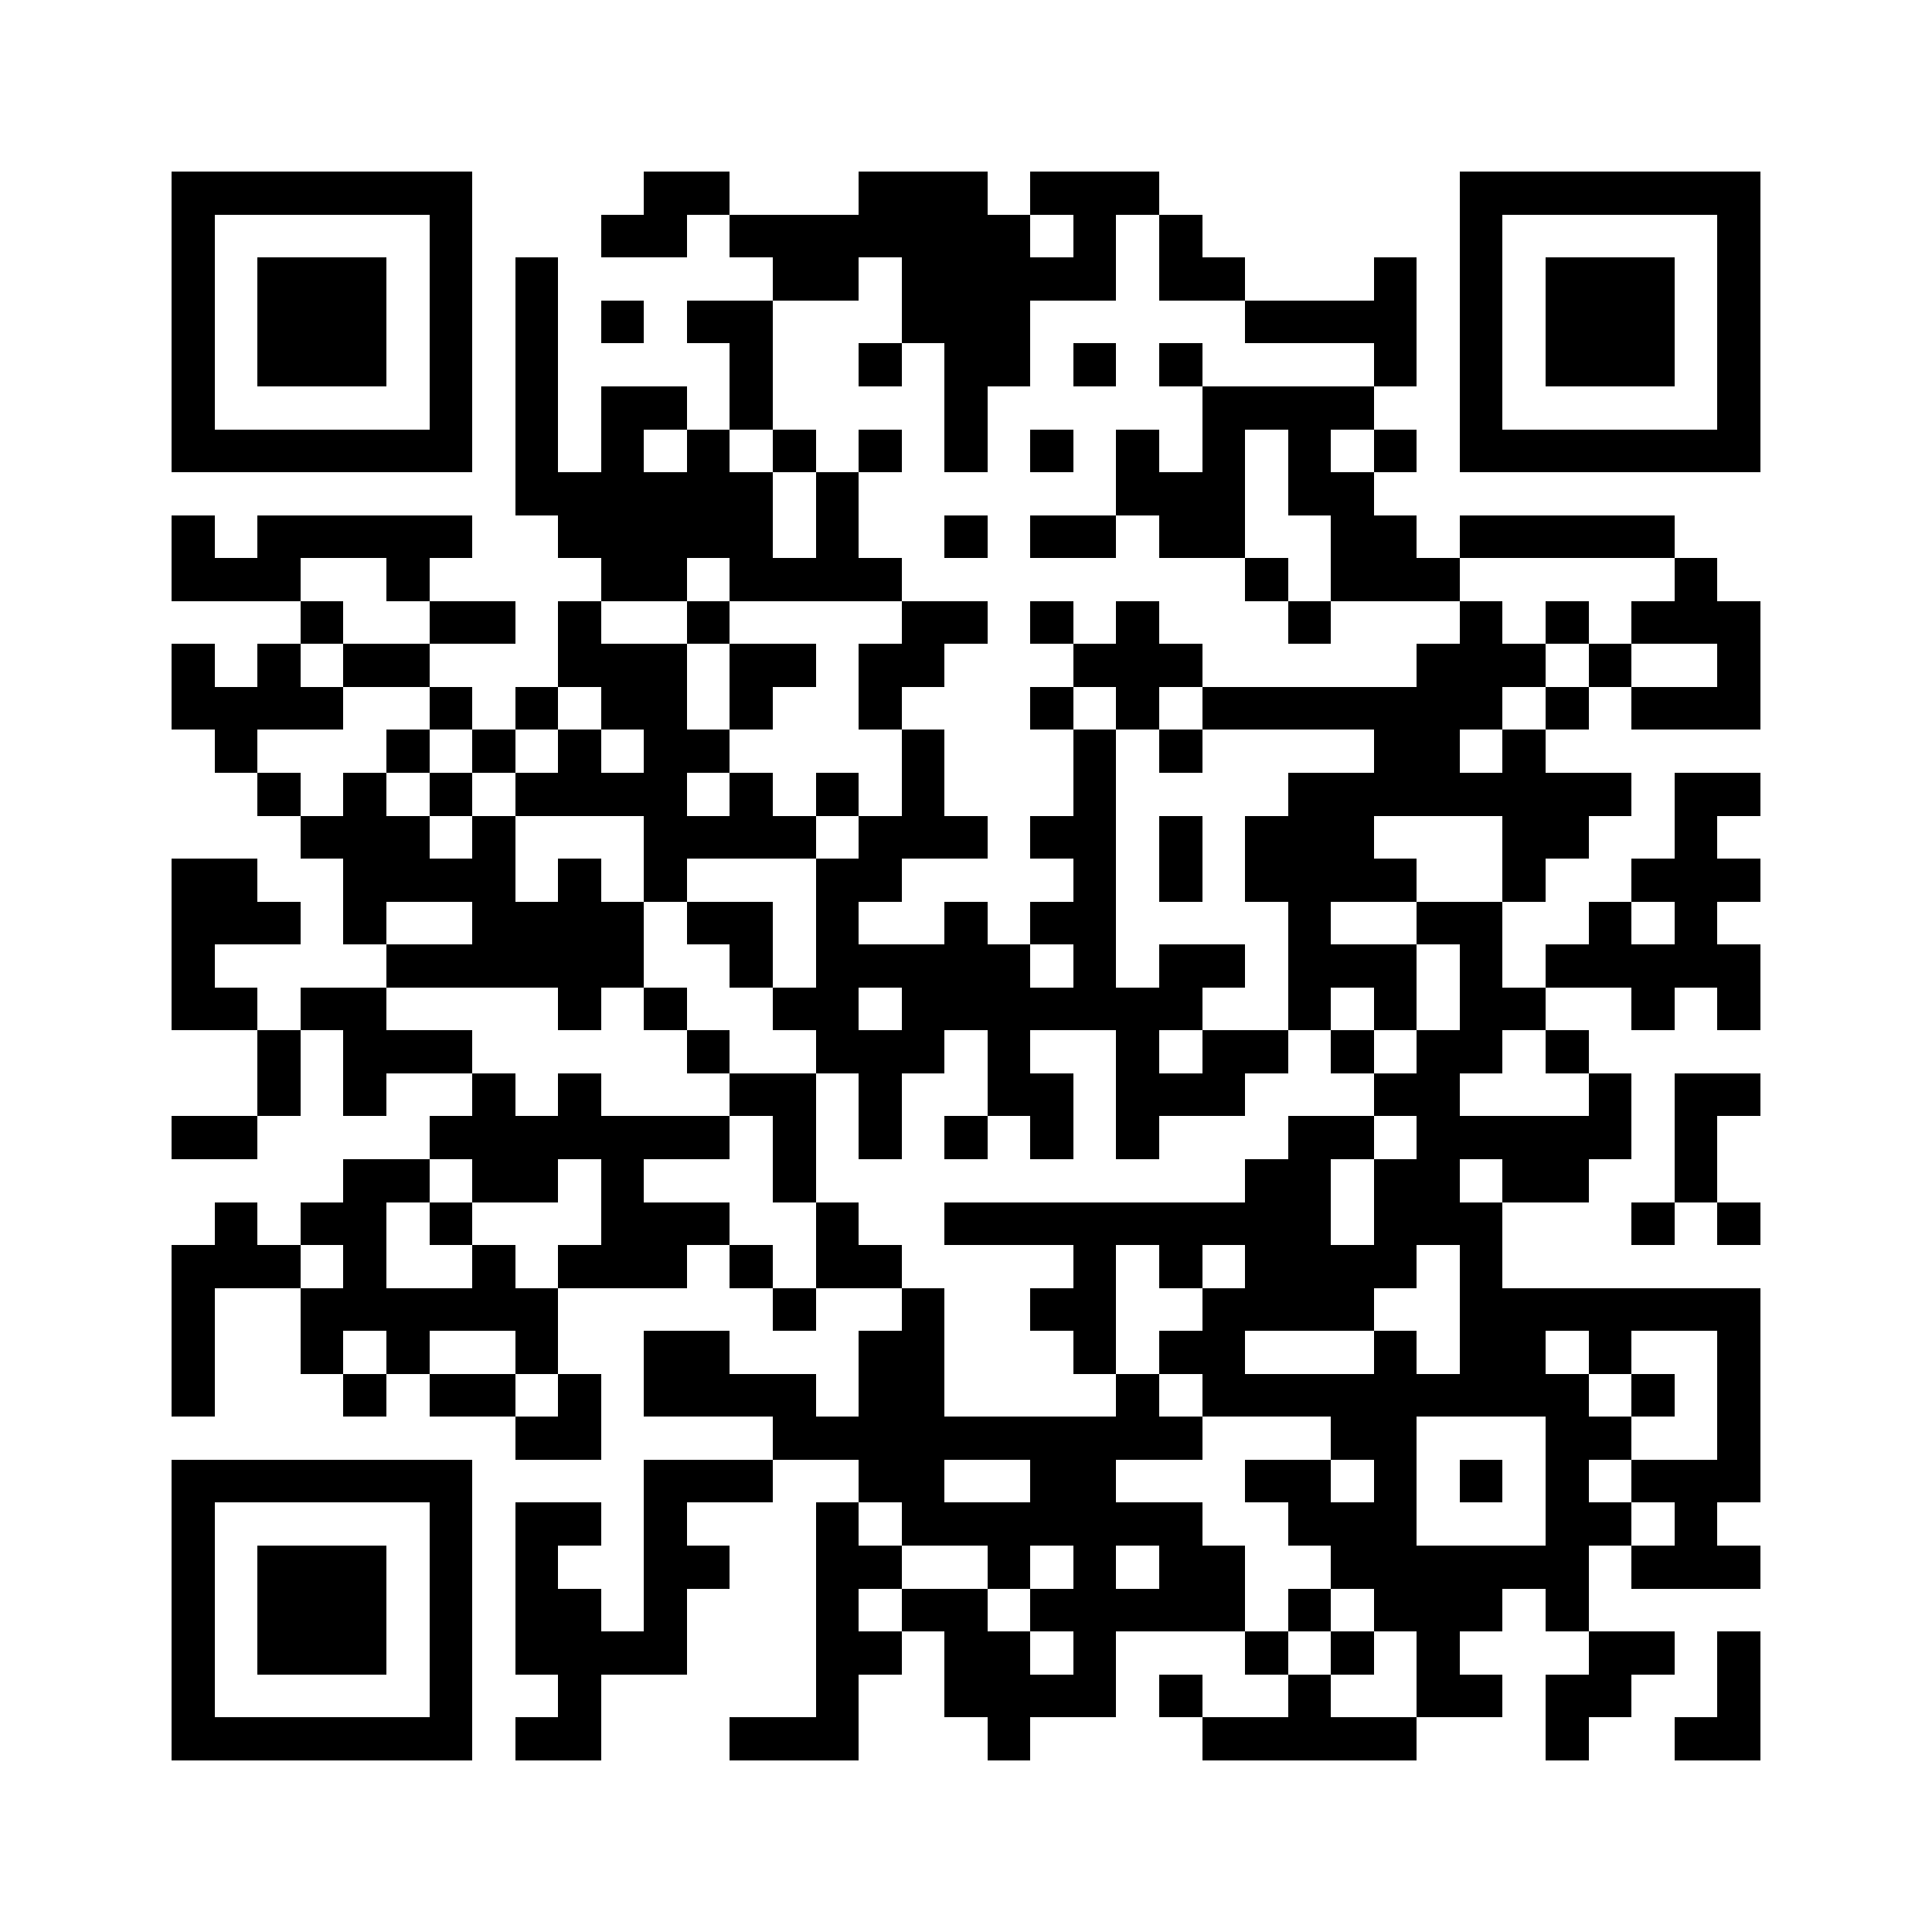
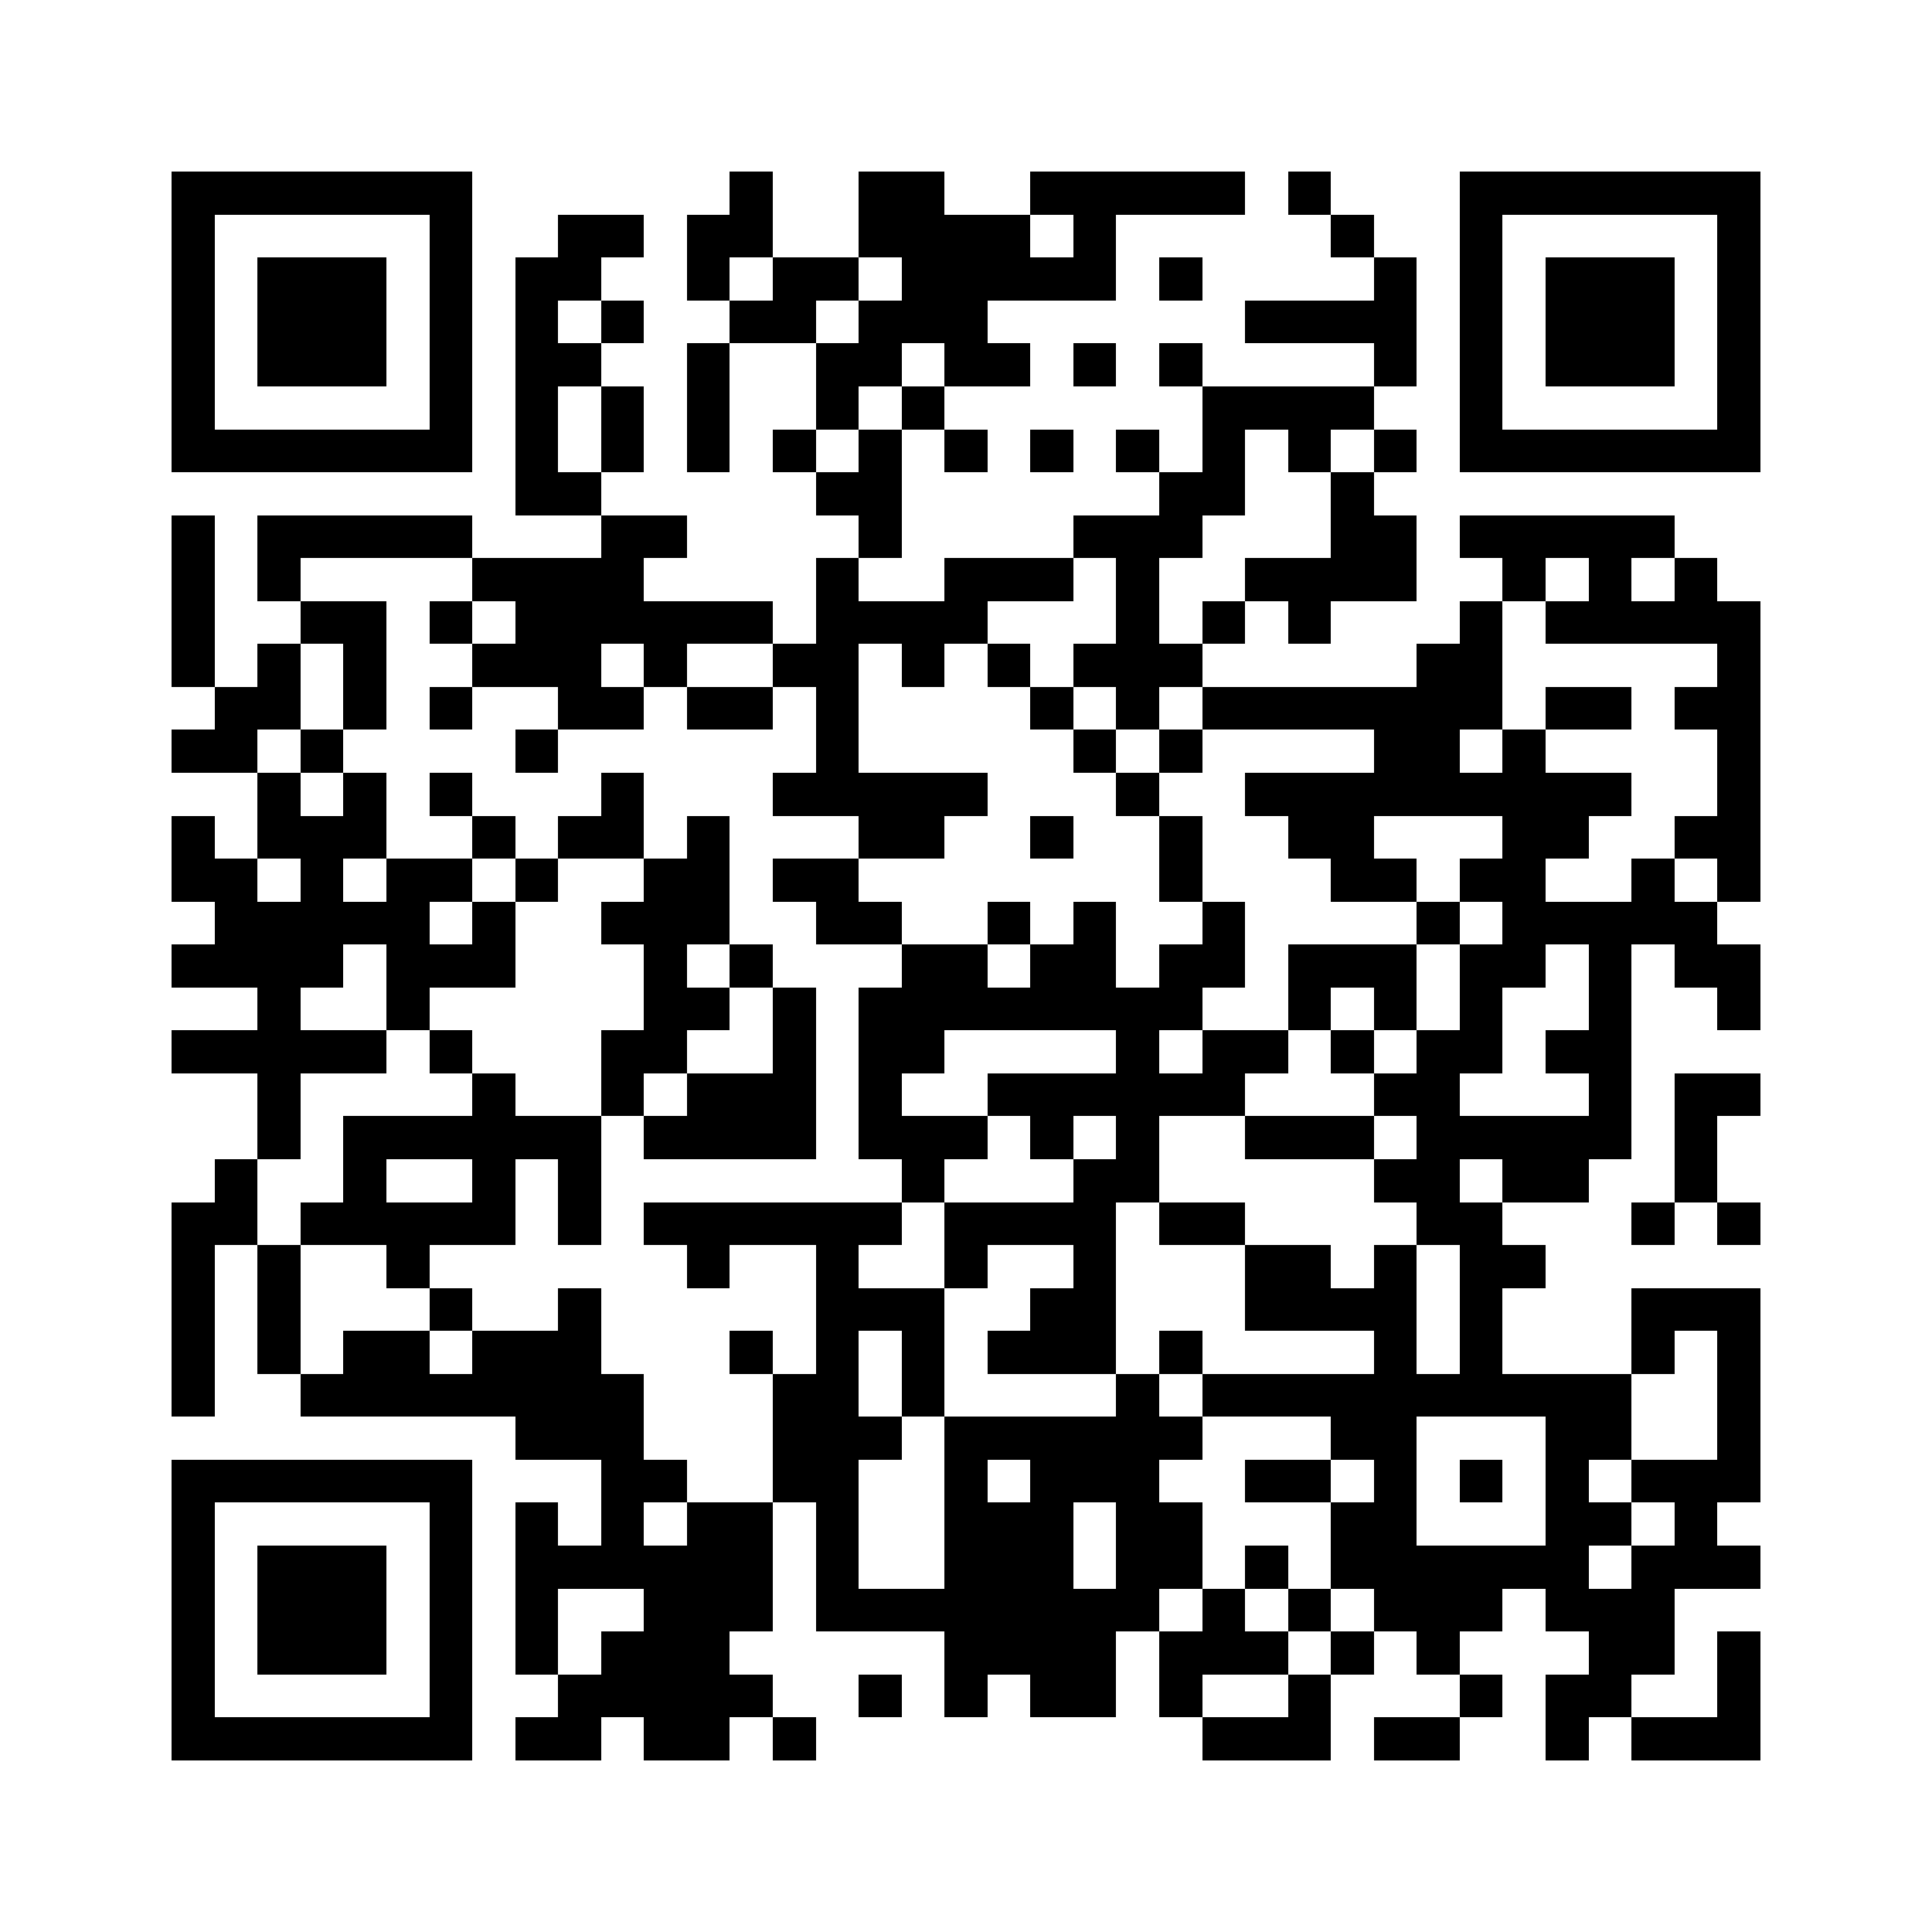
<svg xmlns="http://www.w3.org/2000/svg" width="264" height="264" viewBox="0 0 45 45" shape-rendering="crispEdges">
  <path fill="#ffffff" d="M0 0h45v45H0z" />
-   <path stroke="#000000" d="M4 4.5h7m4 0h2m3 0h3m1 0h3m7 0h7M4 5.5h1m5 0h1m3 0h2m1 0h7m1 0h1m1 0h1m6 0h1m5 0h1M4 6.5h1m1 0h3m1 0h1m1 0h1m5 0h2m1 0h5m1 0h2m3 0h1m1 0h1m1 0h3m1 0h1M4 7.5h1m1 0h3m1 0h1m1 0h1m1 0h1m1 0h2m3 0h3m5 0h4m1 0h1m1 0h3m1 0h1M4 8.5h1m1 0h3m1 0h1m1 0h1m4 0h1m2 0h1m1 0h2m1 0h1m1 0h1m4 0h1m1 0h1m1 0h3m1 0h1M4 9.5h1m5 0h1m1 0h1m1 0h2m1 0h1m4 0h1m5 0h4m2 0h1m5 0h1M4 10.5h7m1 0h1m1 0h1m1 0h1m1 0h1m1 0h1m1 0h1m1 0h1m1 0h1m1 0h1m1 0h1m1 0h1m1 0h7M12 11.5h6m1 0h1m6 0h3m1 0h2M4 12.5h1m1 0h5m2 0h5m1 0h1m2 0h1m1 0h2m1 0h2m2 0h2m1 0h5M4 13.5h3m2 0h1m4 0h2m1 0h4m8 0h1m1 0h3m5 0h1M7 14.5h1m2 0h2m1 0h1m2 0h1m4 0h2m1 0h1m1 0h1m3 0h1m3 0h1m1 0h1m1 0h3M4 15.5h1m1 0h1m1 0h2m3 0h3m1 0h2m1 0h2m3 0h3m5 0h3m1 0h1m2 0h1M4 16.5h4m2 0h1m1 0h1m1 0h2m1 0h1m2 0h1m3 0h1m1 0h1m1 0h7m1 0h1m1 0h3M5 17.5h1m3 0h1m1 0h1m1 0h1m1 0h2m4 0h1m3 0h1m1 0h1m4 0h2m1 0h1M6 18.5h1m1 0h1m1 0h1m1 0h4m1 0h1m1 0h1m1 0h1m3 0h1m4 0h8m1 0h2M7 19.5h3m1 0h1m3 0h4m1 0h3m1 0h2m1 0h1m1 0h3m3 0h2m2 0h1M4 20.5h2m2 0h4m1 0h1m1 0h1m3 0h2m4 0h1m1 0h1m1 0h4m2 0h1m2 0h3M4 21.5h3m1 0h1m2 0h4m1 0h2m1 0h1m2 0h1m1 0h2m4 0h1m2 0h2m2 0h1m1 0h1M4 22.5h1m4 0h6m2 0h1m1 0h5m1 0h1m1 0h2m1 0h3m1 0h1m1 0h5M4 23.5h2m1 0h2m4 0h1m1 0h1m2 0h2m1 0h7m2 0h1m1 0h1m1 0h2m2 0h1m1 0h1M6 24.5h1m1 0h3m5 0h1m2 0h3m1 0h1m2 0h1m1 0h2m1 0h1m1 0h2m1 0h1M6 25.5h1m1 0h1m2 0h1m1 0h1m3 0h2m1 0h1m2 0h2m1 0h3m3 0h2m3 0h1m1 0h2M4 26.5h2m4 0h7m1 0h1m1 0h1m1 0h1m1 0h1m1 0h1m3 0h2m1 0h5m1 0h1M8 27.5h2m1 0h2m1 0h1m3 0h1m10 0h2m1 0h2m1 0h2m2 0h1M5 28.5h1m1 0h2m1 0h1m3 0h3m2 0h1m2 0h9m1 0h3m3 0h1m1 0h1M4 29.5h3m1 0h1m2 0h1m1 0h3m1 0h1m1 0h2m4 0h1m1 0h1m1 0h4m1 0h1M4 30.5h1m2 0h6m5 0h1m2 0h1m2 0h2m2 0h4m2 0h7M4 31.5h1m2 0h1m1 0h1m2 0h1m2 0h2m3 0h2m3 0h1m1 0h2m3 0h1m1 0h2m1 0h1m2 0h1M4 32.5h1m3 0h1m1 0h2m1 0h1m1 0h4m1 0h2m4 0h1m1 0h9m1 0h1m1 0h1M12 33.5h2m4 0h10m3 0h2m3 0h2m2 0h1M4 34.5h7m4 0h3m2 0h2m2 0h2m3 0h2m1 0h1m1 0h1m1 0h1m1 0h3M4 35.5h1m5 0h1m1 0h2m1 0h1m3 0h1m1 0h7m2 0h3m3 0h2m1 0h1M4 36.5h1m1 0h3m1 0h1m1 0h1m2 0h2m2 0h2m2 0h1m1 0h1m1 0h2m2 0h6m1 0h3M4 37.5h1m1 0h3m1 0h1m1 0h2m1 0h1m3 0h1m1 0h2m1 0h5m1 0h1m1 0h3m1 0h1M4 38.5h1m1 0h3m1 0h1m1 0h4m3 0h2m1 0h2m1 0h1m3 0h1m1 0h1m1 0h1m3 0h2m1 0h1M4 39.5h1m5 0h1m2 0h1m5 0h1m2 0h4m1 0h1m2 0h1m2 0h2m1 0h2m2 0h1M4 40.5h7m1 0h2m3 0h3m3 0h1m4 0h5m3 0h1m2 0h2" />
+   <path stroke="#000000" d="M4 4.5h7m6 0h1m2 0h2m2 0h5m1 0h1m3 0h7M4 5.5h1m5 0h1m2 0h2m1 0h2m2 0h4m1 0h1m5 0h1m2 0h1m5 0h1M4 6.5h1m1 0h3m1 0h1m1 0h2m2 0h1m1 0h2m1 0h5m1 0h1m4 0h1m1 0h1m1 0h3m1 0h1M4 7.5h1m1 0h3m1 0h1m1 0h1m1 0h1m2 0h2m1 0h3m6 0h4m1 0h1m1 0h3m1 0h1M4 8.5h1m1 0h3m1 0h1m1 0h2m2 0h1m2 0h2m1 0h2m1 0h1m1 0h1m4 0h1m1 0h1m1 0h3m1 0h1M4 9.5h1m5 0h1m1 0h1m1 0h1m1 0h1m2 0h1m1 0h1m6 0h4m2 0h1m5 0h1M4 10.5h7m1 0h1m1 0h1m1 0h1m1 0h1m1 0h1m1 0h1m1 0h1m1 0h1m1 0h1m1 0h1m1 0h1m1 0h7M12 11.5h2m5 0h2m6 0h2m2 0h1M4 12.5h1m1 0h5m3 0h2m4 0h1m4 0h3m3 0h2m1 0h5M4 13.5h1m1 0h1m4 0h4m4 0h1m2 0h3m1 0h1m2 0h4m2 0h1m1 0h1m1 0h1M4 14.5h1m2 0h2m1 0h1m1 0h6m1 0h4m3 0h1m1 0h1m1 0h1m3 0h1m1 0h5M4 15.5h1m1 0h1m1 0h1m2 0h3m1 0h1m2 0h2m1 0h1m1 0h1m1 0h3m5 0h2m5 0h1M5 16.5h2m1 0h1m1 0h1m2 0h2m1 0h2m1 0h1m4 0h1m1 0h1m1 0h7m1 0h2m1 0h2M4 17.5h2m1 0h1m4 0h1m6 0h1m5 0h1m1 0h1m4 0h2m1 0h1m4 0h1M6 18.5h1m1 0h1m1 0h1m3 0h1m3 0h5m3 0h1m2 0h9m2 0h1M4 19.5h1m1 0h3m2 0h1m1 0h2m1 0h1m3 0h2m2 0h1m2 0h1m2 0h2m3 0h2m2 0h2M4 20.5h2m1 0h1m1 0h2m1 0h1m2 0h2m1 0h2m7 0h1m3 0h2m1 0h2m2 0h1m1 0h1M5 21.5h5m1 0h1m2 0h3m2 0h2m2 0h1m1 0h1m2 0h1m4 0h1m1 0h5M4 22.5h4m1 0h3m3 0h1m1 0h1m3 0h2m1 0h2m1 0h2m1 0h3m1 0h2m1 0h1m1 0h2M6 23.5h1m2 0h1m5 0h2m1 0h1m1 0h8m2 0h1m1 0h1m1 0h1m2 0h1m2 0h1M4 24.5h5m1 0h1m3 0h2m2 0h1m1 0h2m4 0h1m1 0h2m1 0h1m1 0h2m1 0h2M6 25.5h1m4 0h1m2 0h1m1 0h3m1 0h1m2 0h6m3 0h2m3 0h1m1 0h2M6 26.5h1m1 0h6m1 0h4m1 0h3m1 0h1m1 0h1m2 0h3m1 0h5m1 0h1M5 27.5h1m2 0h1m2 0h1m1 0h1m7 0h1m3 0h2m5 0h2m1 0h2m2 0h1M4 28.5h2m1 0h5m1 0h1m1 0h6m1 0h4m1 0h2m4 0h2m3 0h1m1 0h1M4 29.5h1m1 0h1m2 0h1m6 0h1m2 0h1m2 0h1m2 0h1m3 0h2m1 0h1m1 0h2M4 30.5h1m1 0h1m3 0h1m2 0h1m5 0h3m2 0h2m3 0h4m1 0h1m3 0h3M4 31.5h1m1 0h1m1 0h2m1 0h3m3 0h1m1 0h1m1 0h1m1 0h3m1 0h1m4 0h1m1 0h1m3 0h1m1 0h1M4 32.5h1m2 0h8m3 0h2m1 0h1m4 0h1m1 0h10m2 0h1M12 33.5h3m3 0h3m1 0h6m3 0h2m3 0h2m2 0h1M4 34.5h7m3 0h2m2 0h2m2 0h1m1 0h3m2 0h2m1 0h1m1 0h1m1 0h1m1 0h3M4 35.5h1m5 0h1m1 0h1m1 0h1m1 0h2m1 0h1m2 0h3m1 0h2m3 0h2m3 0h2m1 0h1M4 36.5h1m1 0h3m1 0h1m1 0h6m1 0h1m2 0h3m1 0h2m1 0h1m1 0h6m1 0h3M4 37.5h1m1 0h3m1 0h1m1 0h1m2 0h3m1 0h8m1 0h1m1 0h1m1 0h3m1 0h3M4 38.5h1m1 0h3m1 0h1m1 0h1m1 0h3m5 0h4m1 0h3m1 0h1m1 0h1m3 0h2m1 0h1M4 39.5h1m5 0h1m2 0h5m2 0h1m1 0h1m1 0h2m1 0h1m2 0h1m3 0h1m1 0h2m2 0h1M4 40.5h7m1 0h2m1 0h2m1 0h1m9 0h3m1 0h2m2 0h1m1 0h3" />
</svg>
